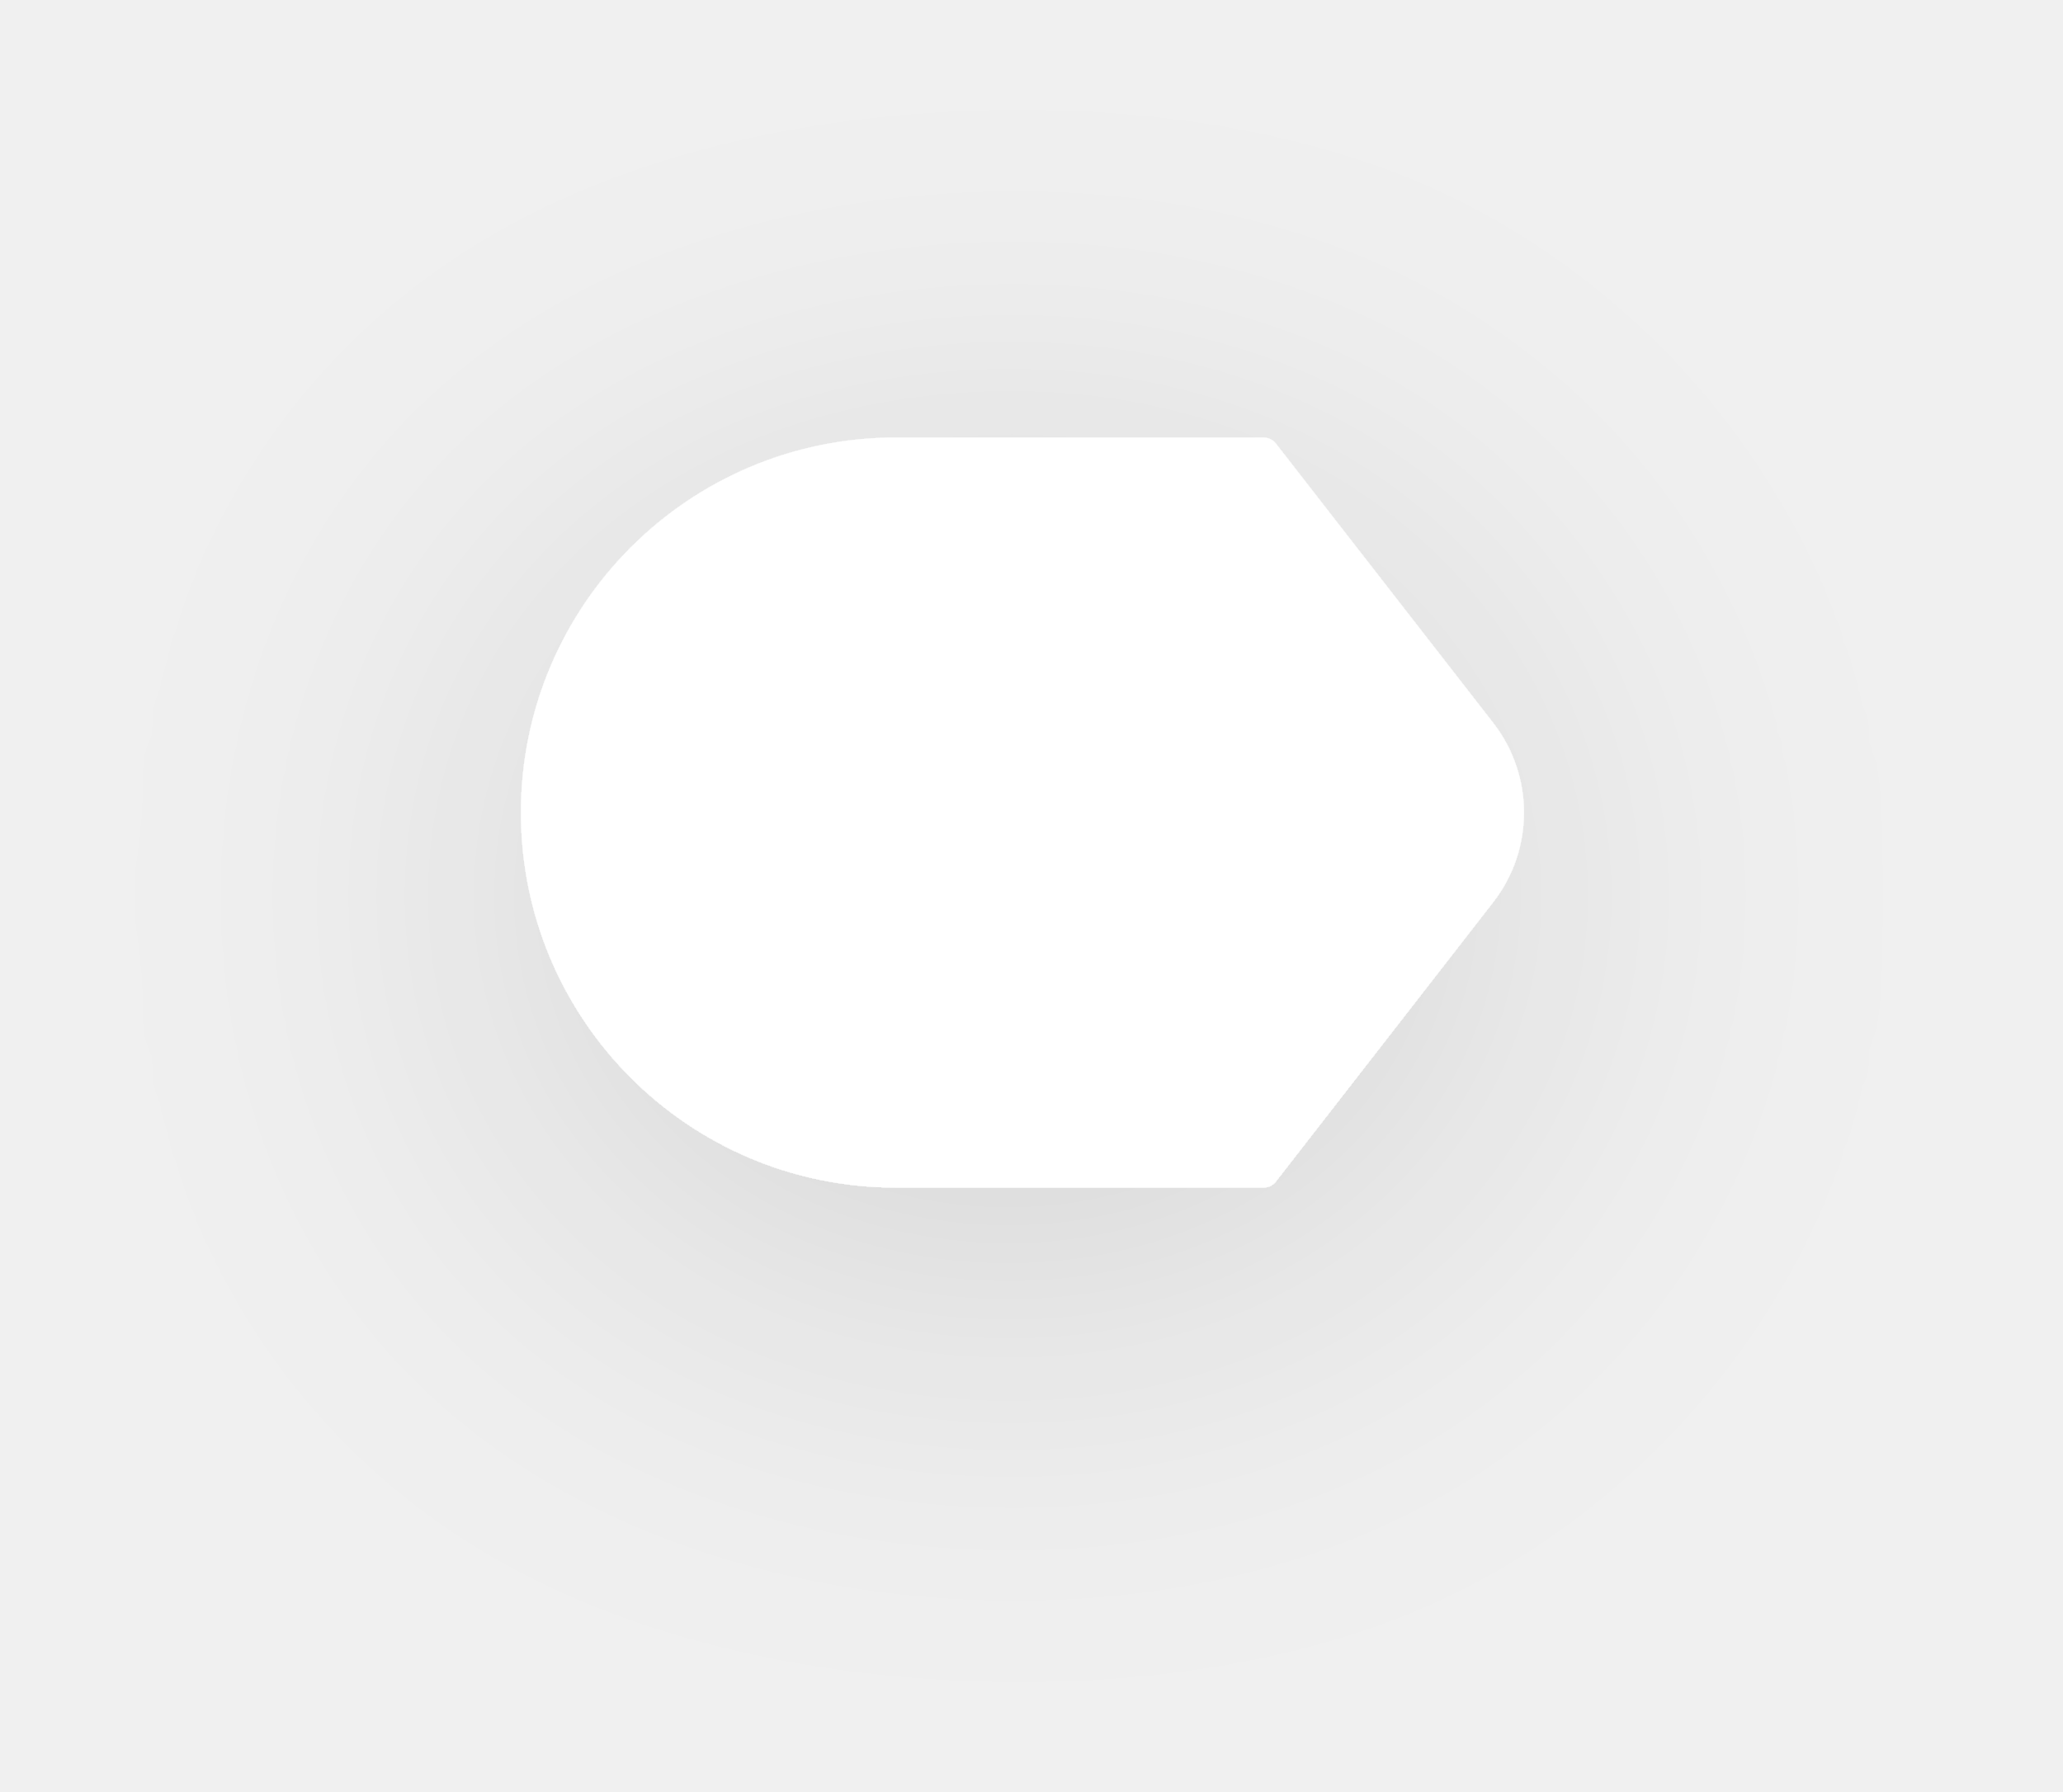
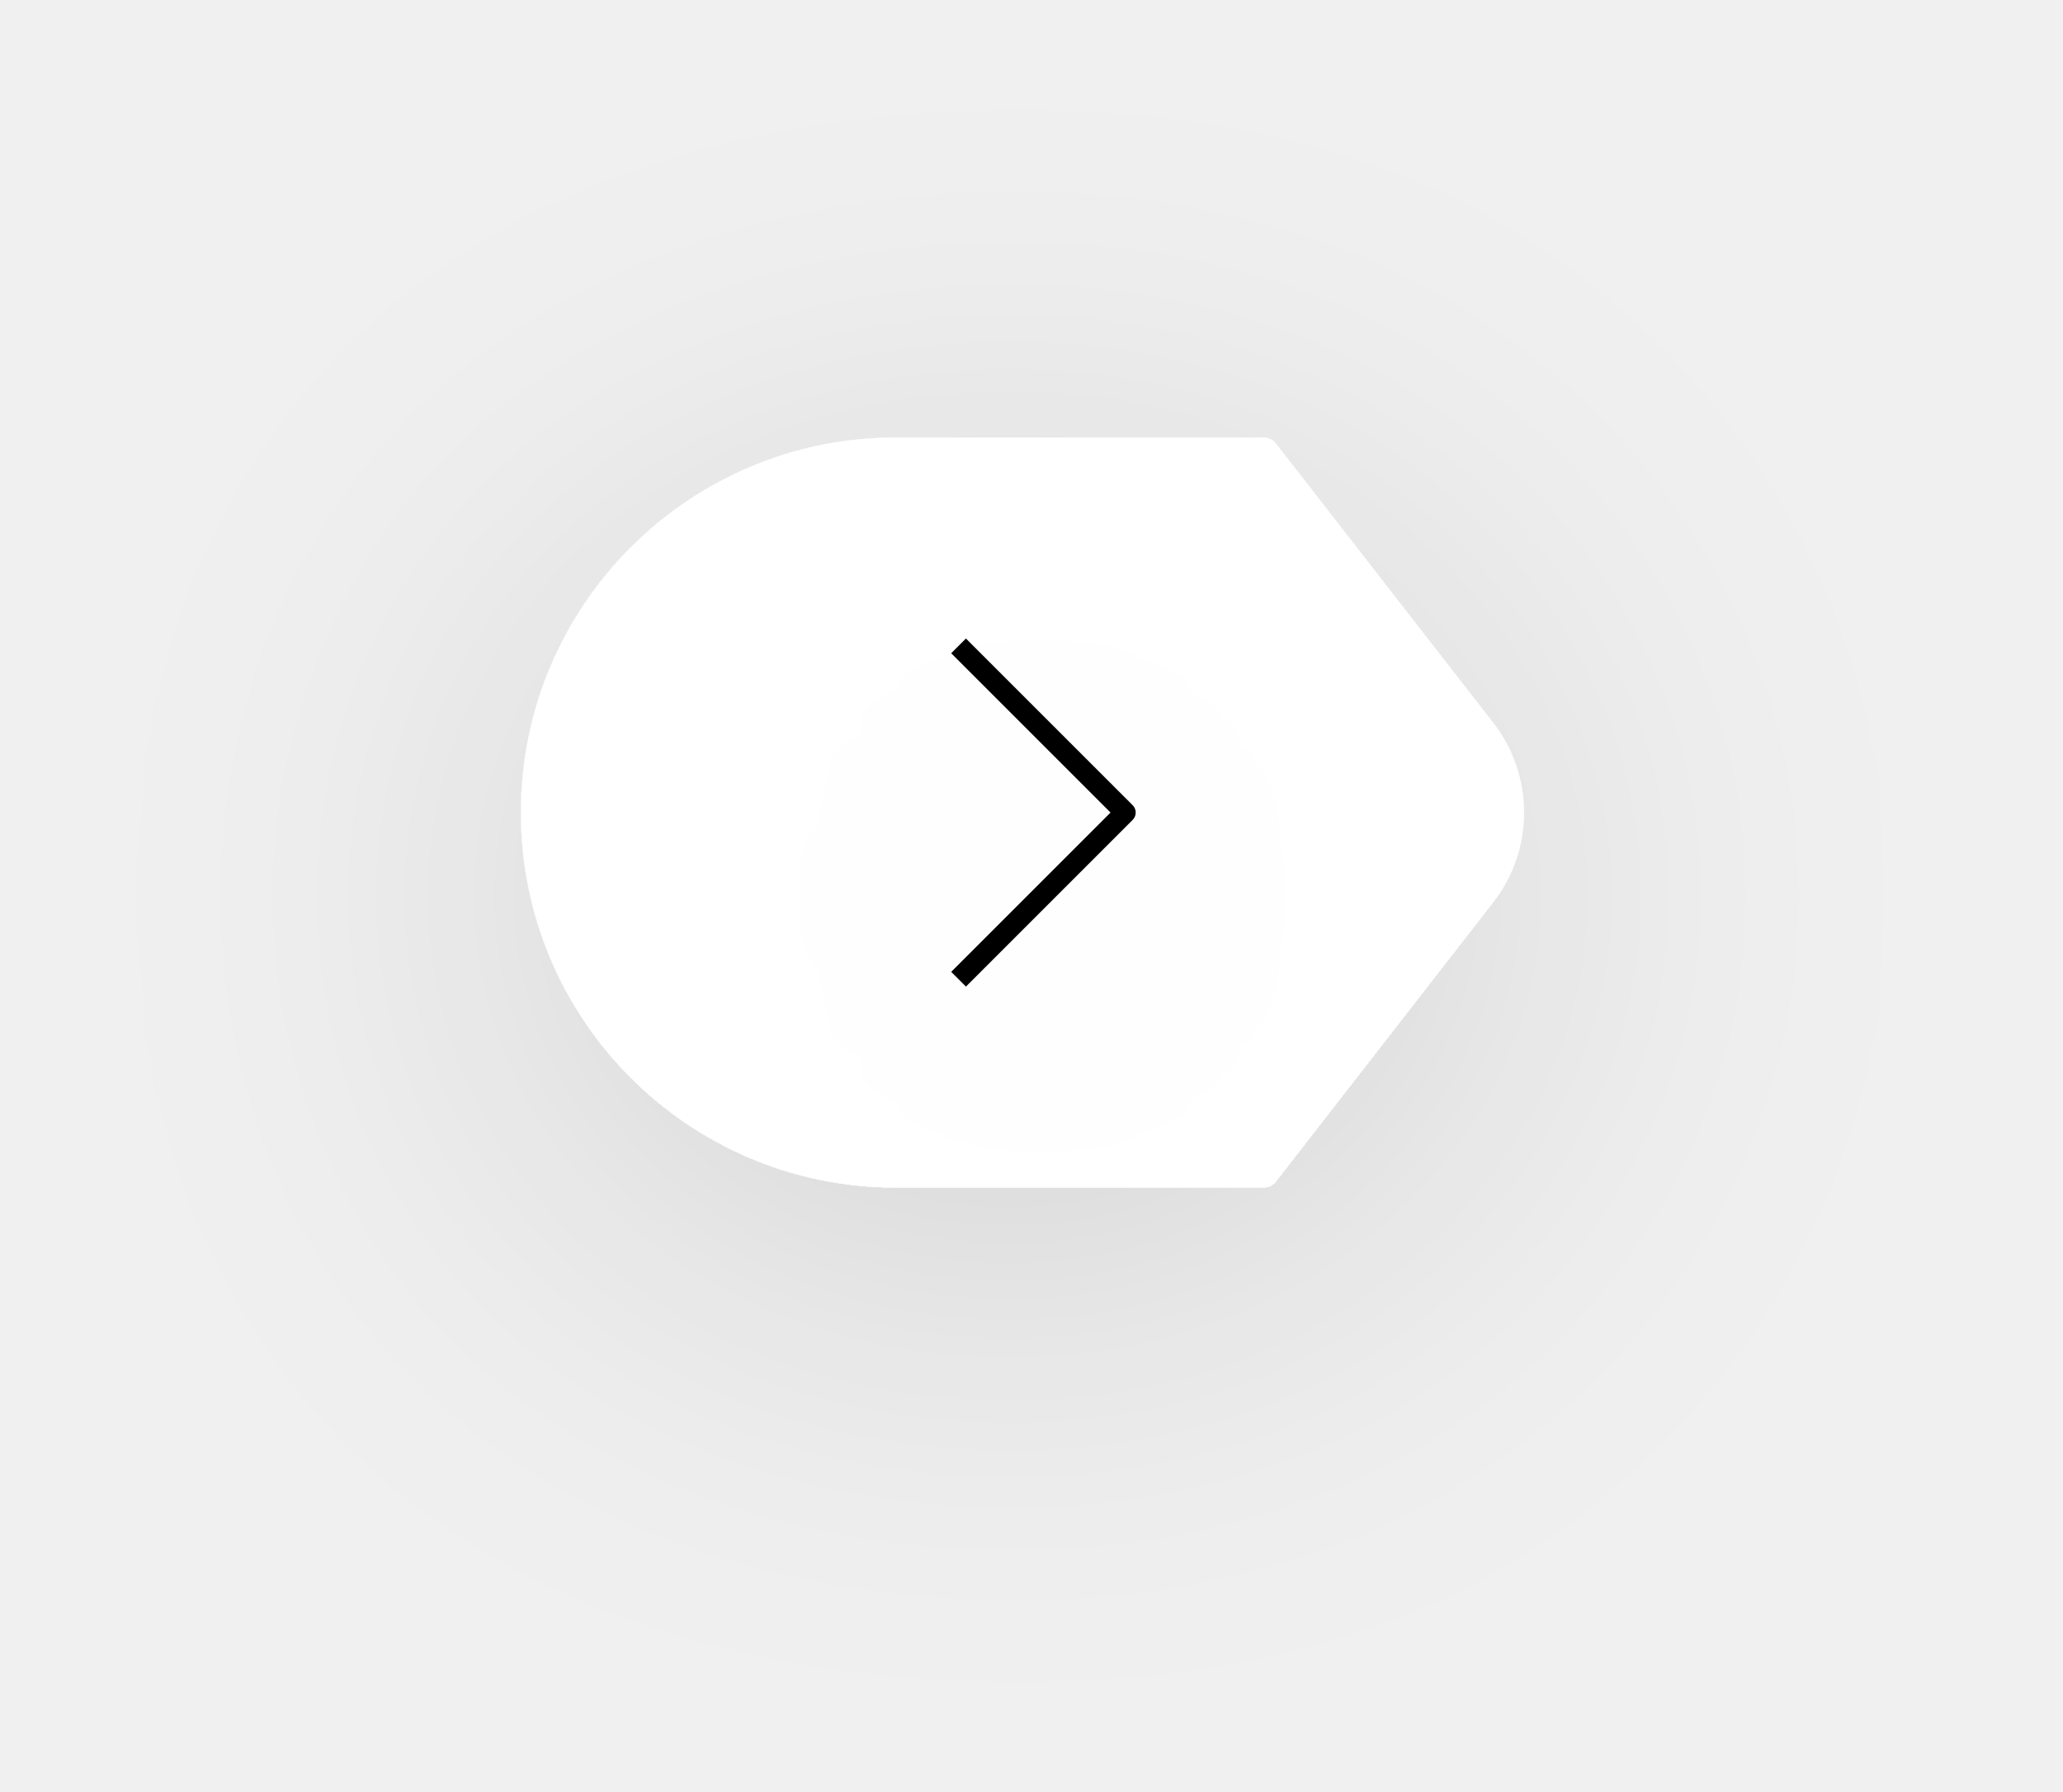
<svg xmlns="http://www.w3.org/2000/svg" width="99" height="86" viewBox="0 0 99 86" fill="none">
-   <g filter="url(#filter0_d_62_562)">
+   <g filter="url(#filter0_d_62_561)">
    <path d="M25 39C25 29.059 33.059 21 43 21L60.634 21C60.865 21 61.083 21.107 61.225 21.289L71.657 34.702C73.624 37.23 73.624 40.77 71.657 43.298L61.225 56.711C61.083 56.893 60.865 57 60.634 57L43 57C33.059 57 25 48.941 25 39Z" fill="white" />
  </g>
+   <g filter="url(#filter1_d_62_561)">
+     <path d="M46 47L54 39L46 31" stroke="black" stroke-linejoin="round" />
+   </g>
  <defs>
-     <filter id="filter0_d_62_562" x="0" y="0" width="98.132" height="86" filterUnits="userSpaceOnUse" color-interpolation-filters="sRGB">
+     <filter id="filter0_d_62_561" x="0" y="0" width="98.132" height="86" filterUnits="userSpaceOnUse" color-interpolation-filters="sRGB">
      <feFlood flood-opacity="0" result="BackgroundImageFix" />
      <feColorMatrix in="SourceAlpha" type="matrix" values="0 0 0 0 0 0 0 0 0 0 0 0 0 0 0 0 0 0 127 0" result="hardAlpha" />
      <feOffset dy="4" />
      <feGaussianBlur stdDeviation="12.5" />
      <feComposite in2="hardAlpha" operator="out" />
      <feColorMatrix type="matrix" values="0 0 0 0 0 0 0 0 0 0 0 0 0 0 0 0 0 0 0.12 0" />
-       <feBlend mode="normal" in2="BackgroundImageFix" result="effect1_dropShadow_62_562" />
-       <feBlend mode="normal" in="SourceGraphic" in2="effect1_dropShadow_62_562" result="shape" />
+       <feBlend mode="normal" in2="BackgroundImageFix" result="effect1_dropShadow_62_561" />
+       <feBlend mode="normal" in="SourceGraphic" in2="effect1_dropShadow_62_561" result="shape" />
+     </filter>
+     <filter id="filter1_d_62_561" x="20.646" y="9.646" width="58.853" height="66.707" filterUnits="userSpaceOnUse" color-interpolation-filters="sRGB">
+       <feFlood flood-opacity="0" result="BackgroundImageFix" />
+       <feColorMatrix in="SourceAlpha" type="matrix" values="0 0 0 0 0 0 0 0 0 0 0 0 0 0 0 0 0 0 127 0" result="hardAlpha" />
+       <feOffset dy="4" />
+       <feGaussianBlur stdDeviation="12.5" />
+       <feComposite in2="hardAlpha" operator="out" />
+       <feColorMatrix type="matrix" values="0 0 0 0 0 0 0 0 0 0 0 0 0 0 0 0 0 0 0.12 0" />
+       <feBlend mode="normal" in2="BackgroundImageFix" result="effect1_dropShadow_62_561" />
+       <feBlend mode="normal" in="SourceGraphic" in2="effect1_dropShadow_62_561" result="shape" />
    </filter>
  </defs>
</svg>
